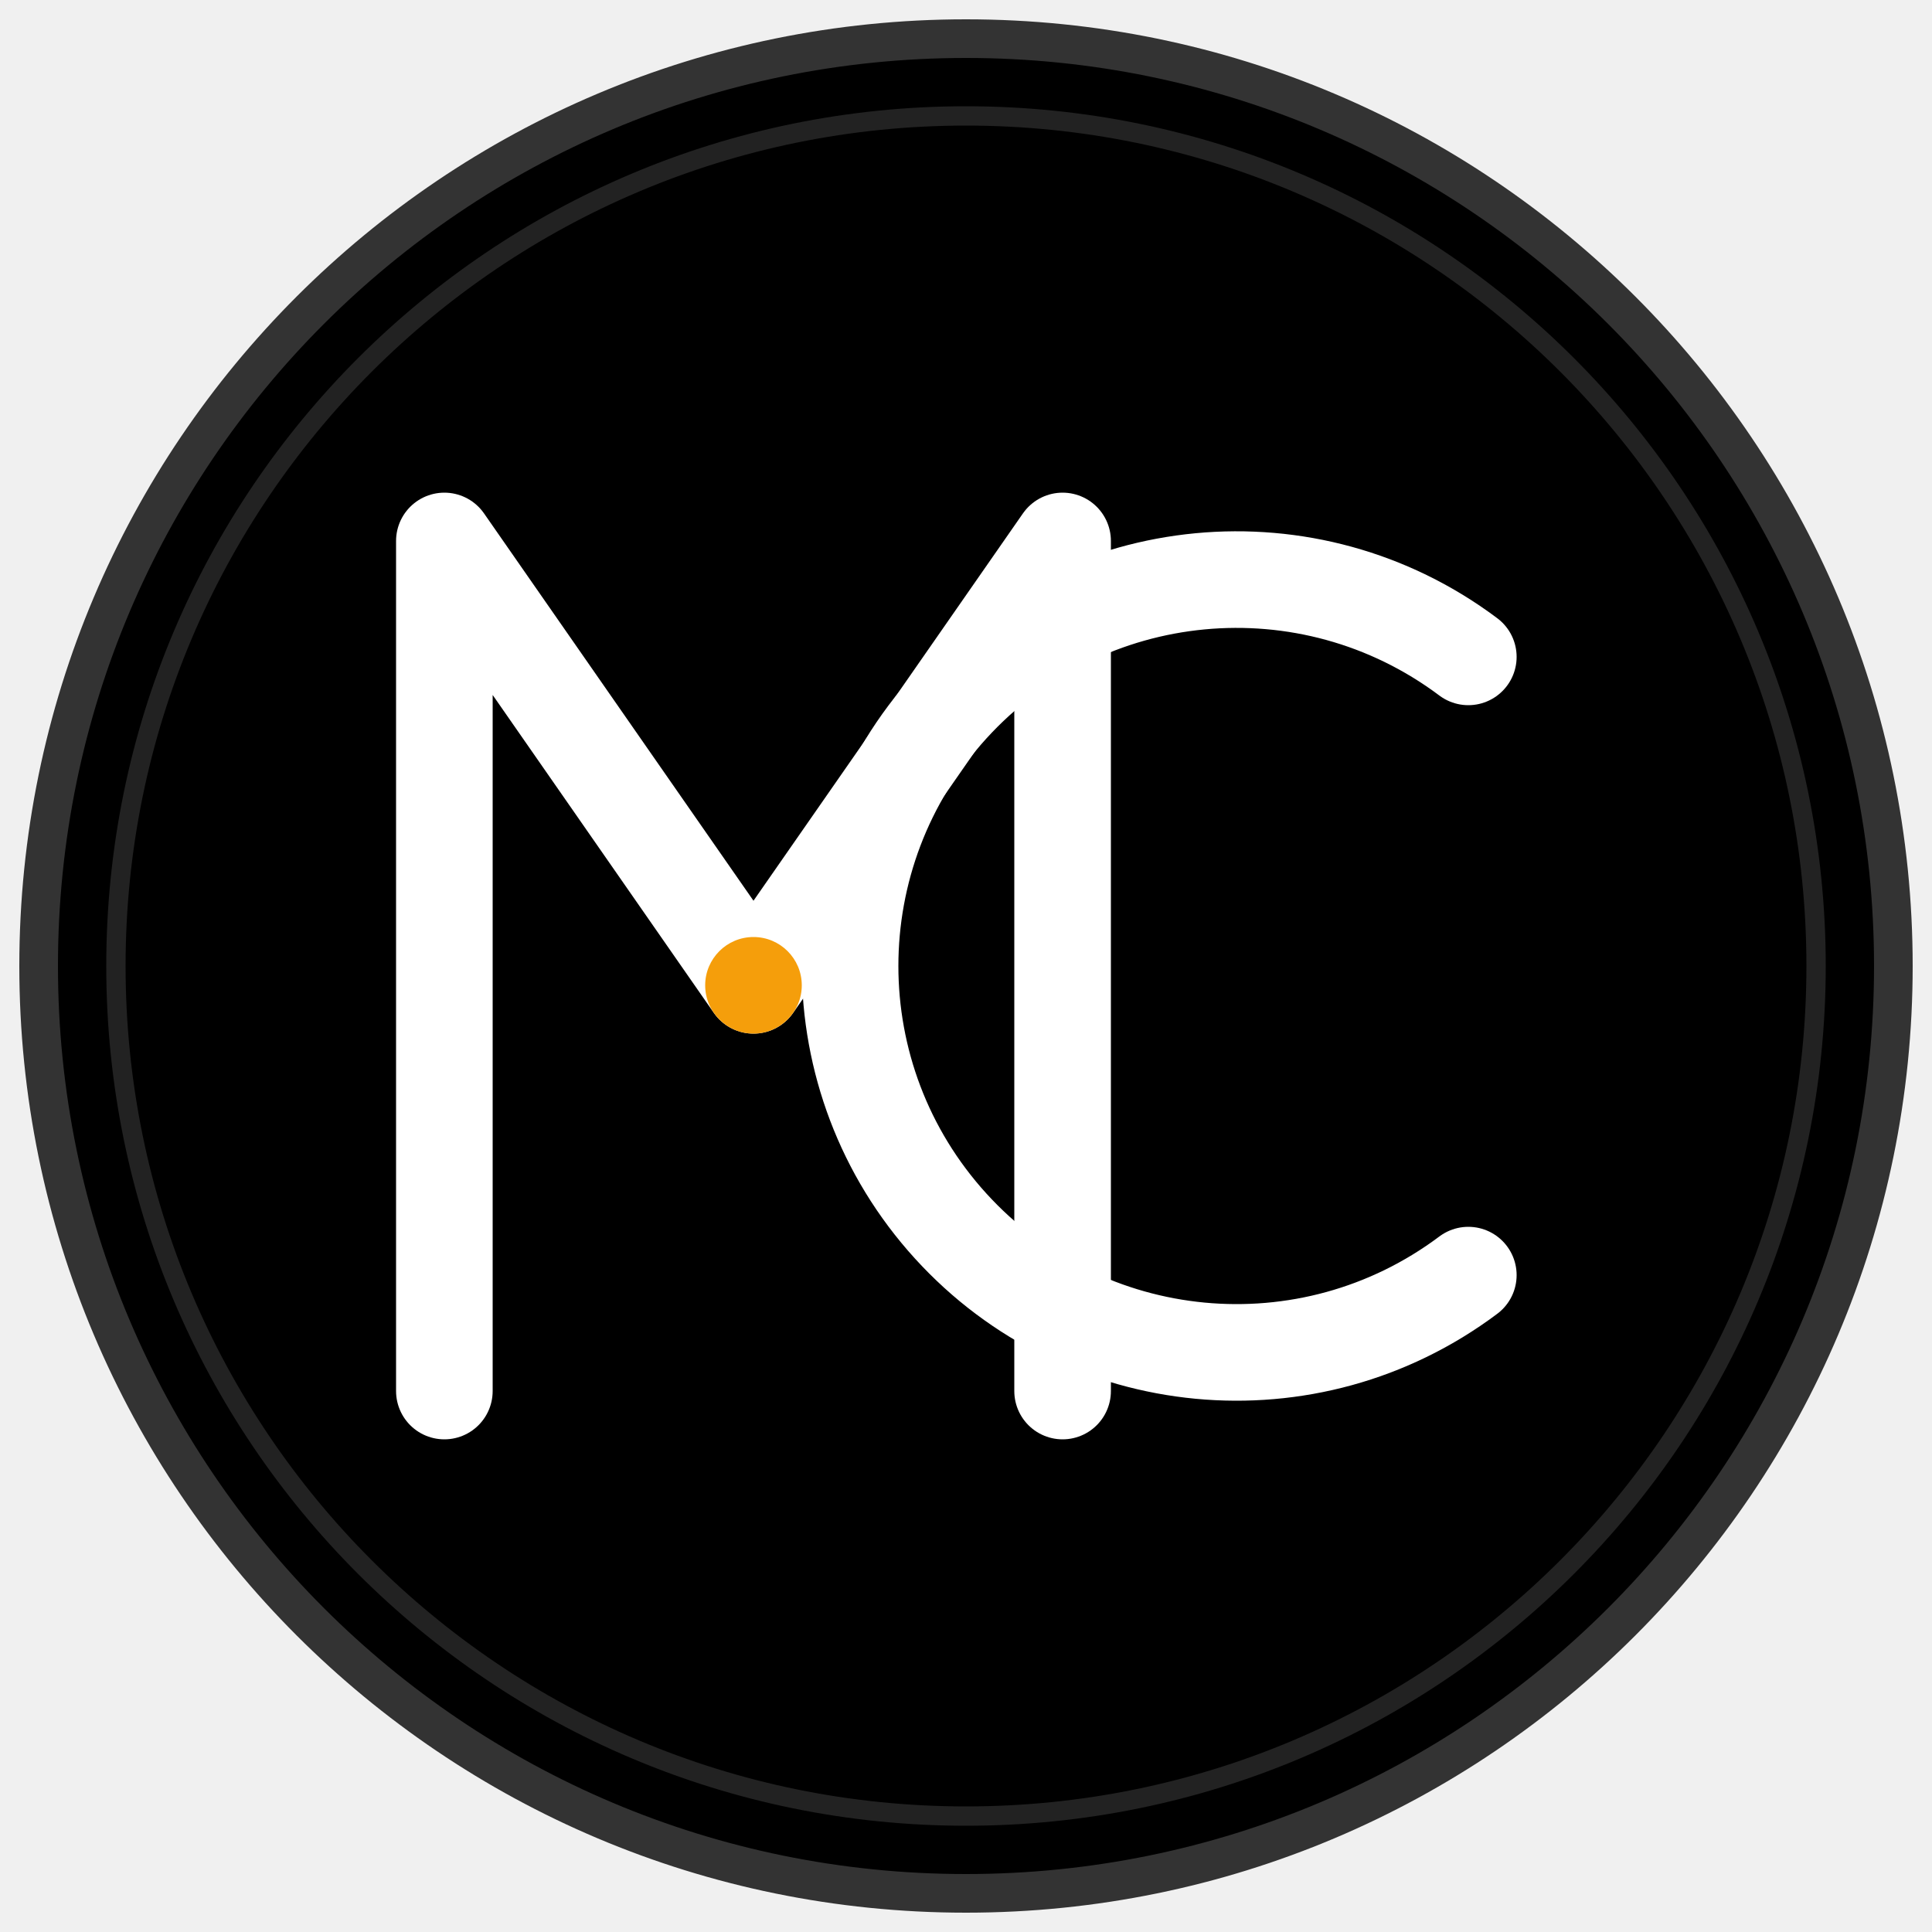
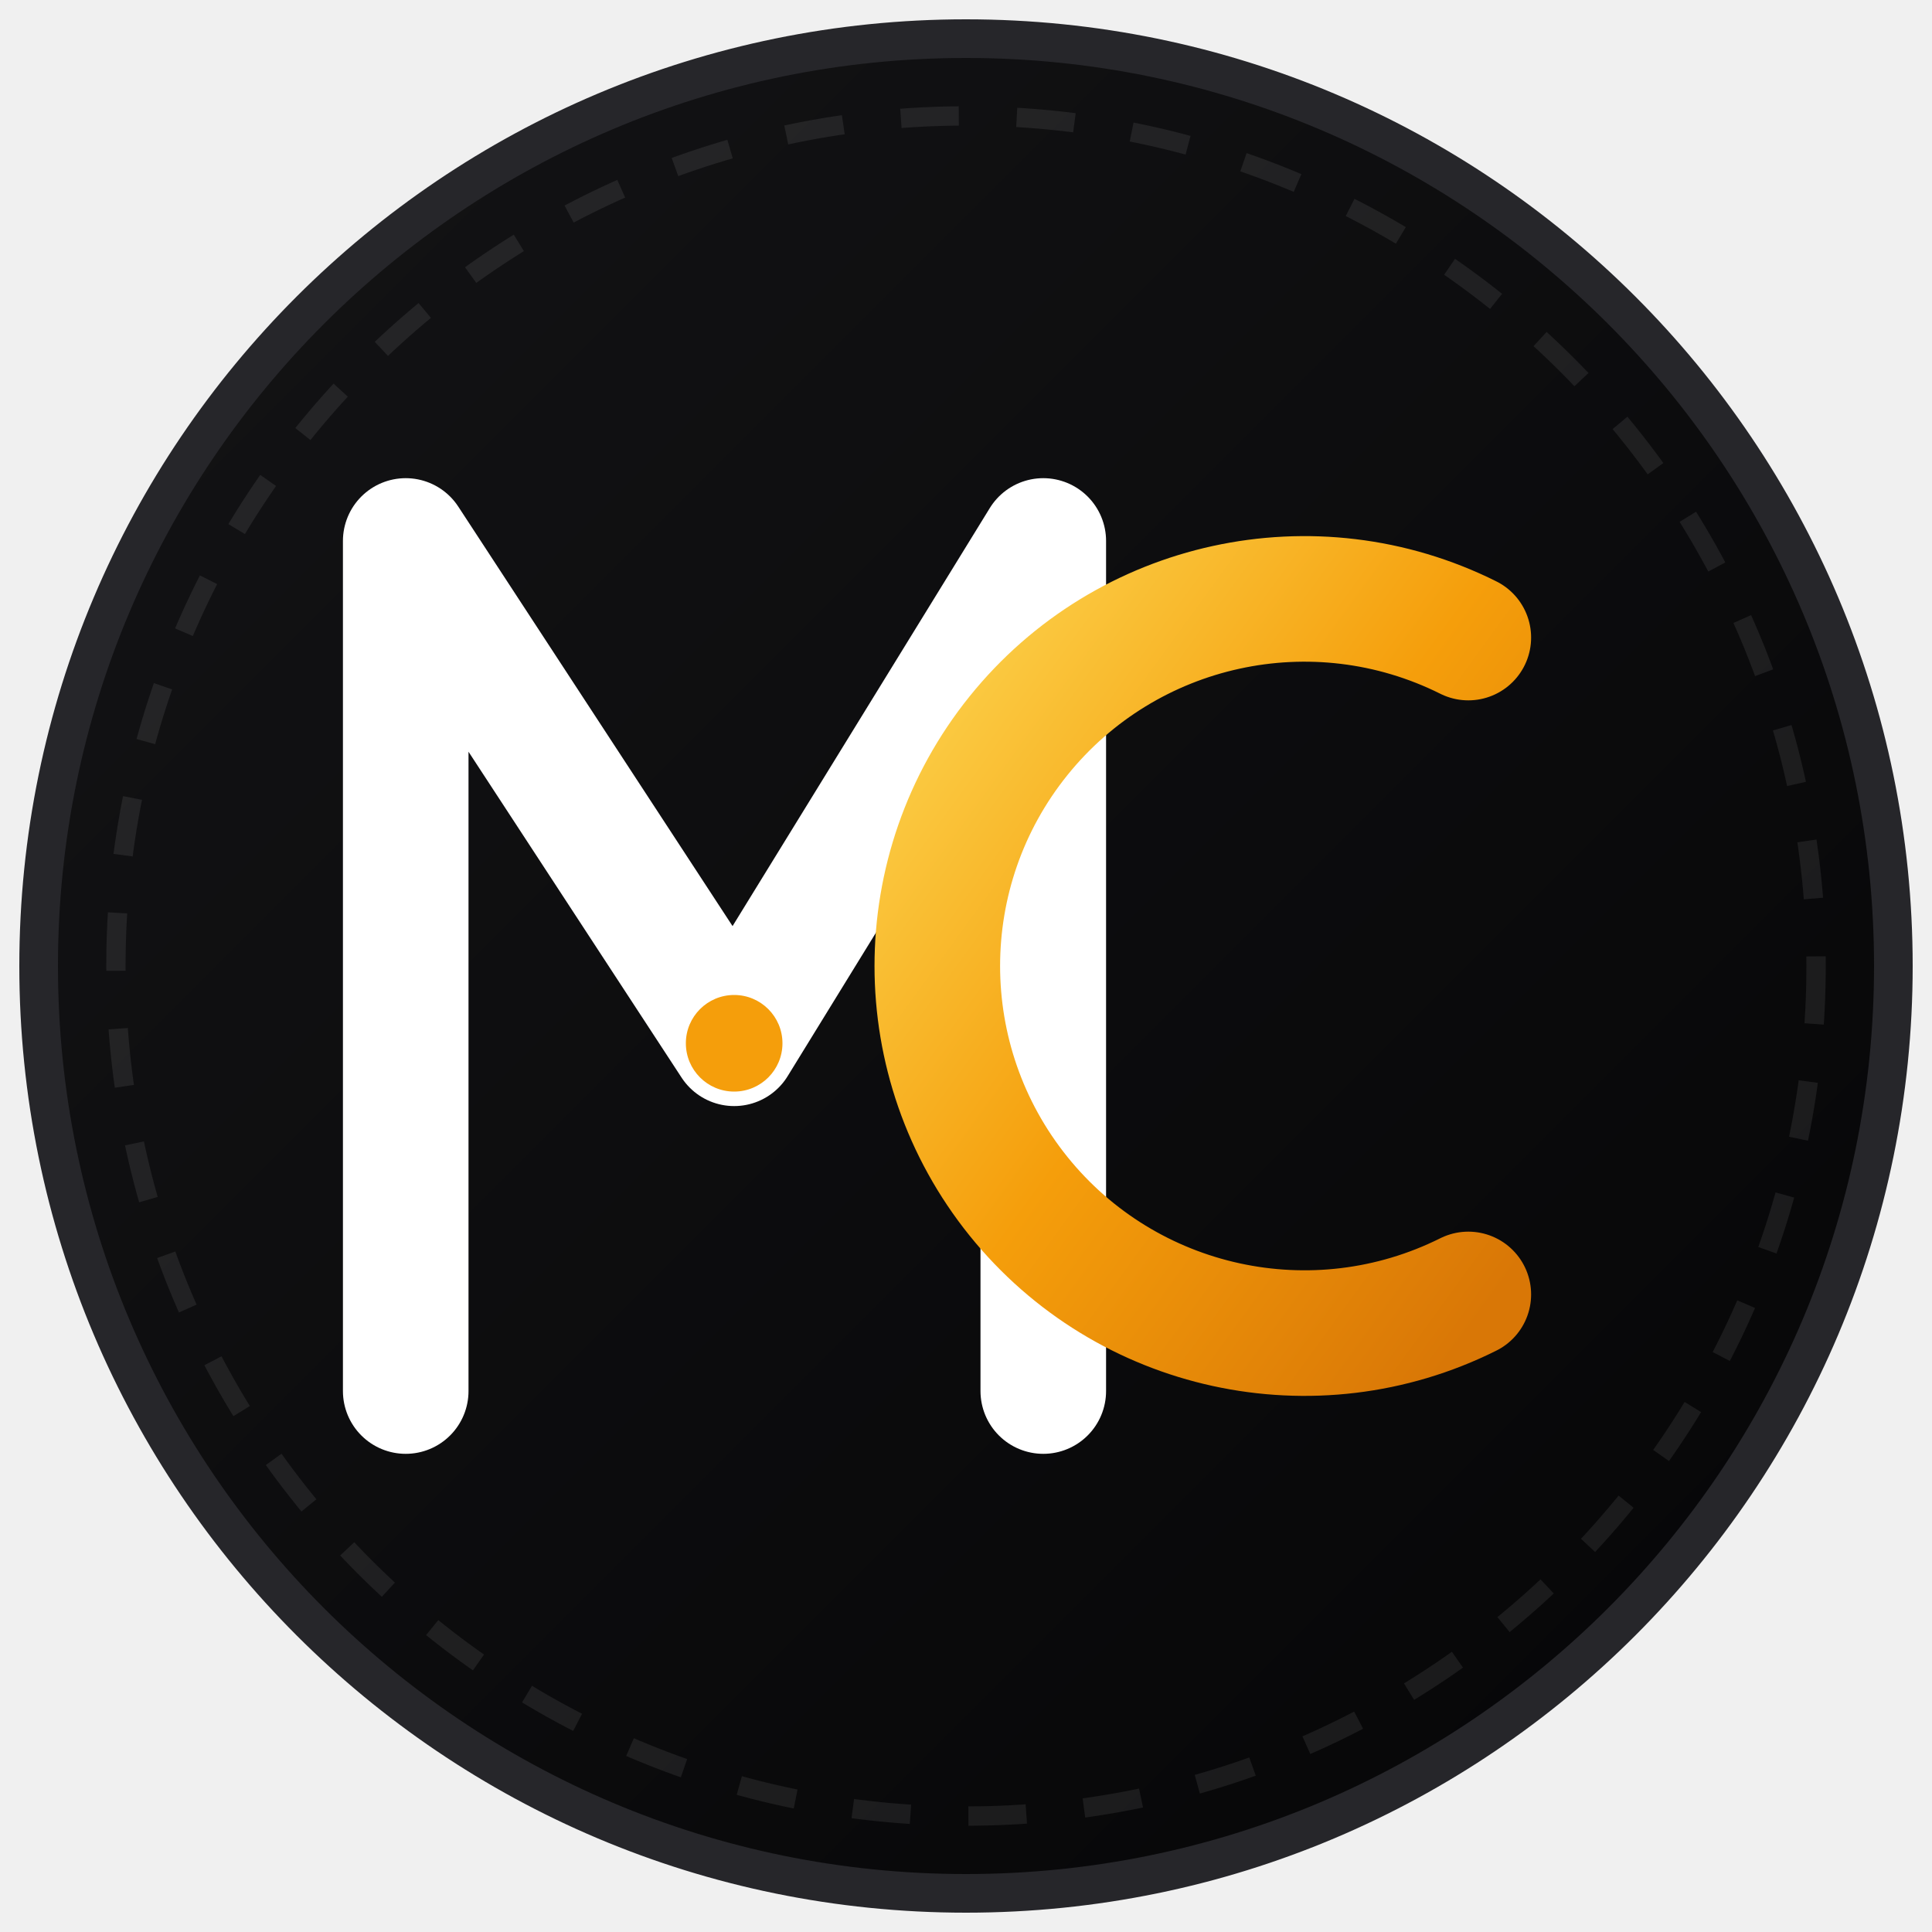
<svg xmlns="http://www.w3.org/2000/svg" viewBox="0 0 100 100" width="100%" height="100%">
-   <circle cx="50" cy="50" r="48" fill="#000000" stroke="#333333" stroke-width="2" />
-   <circle cx="50" cy="50" r="44" fill="none" stroke="#222222" stroke-width="1" />
-   <g fill="none" stroke="#FFFFFF" stroke-width="5" stroke-linecap="round" stroke-linejoin="round">
-     <path d="M 23 72 L 23 28 L 39 51 L 55 28 L 55 72" />
-     <path d="M 76 34 A 20 20 0 1 0 76 66" />
-   </g>
-   <circle cx="39" cy="51" r="2.5" fill="#F59E0B" />
+   <defs>
+     <linearGradient id="goldGrad" x1="0%" y1="0%" x2="100%" y2="100%">
+       <stop offset="0%" stop-color="#FCD34D" />
+       <stop offset="50%" stop-color="#F59E0B" />
+       <stop offset="100%" stop-color="#D97706" />
+     </linearGradient>
+     <linearGradient id="discGrad" x1="0%" y1="0%" x2="100%" y2="100%">
+       <stop offset="0%" stop-color="#141416" />
+       <stop offset="100%" stop-color="#050506" />
+     </linearGradient>
+   </defs>
+   <circle cx="50" cy="50" r="48" fill="url(#discGrad)" stroke="#26262a" stroke-width="2" />
+   <circle cx="50" cy="50" r="44" fill="none" stroke="rgba(255,255,255,0.08)" stroke-width="1" stroke-dasharray="3 3" />
+   <path d="M 21 72 L 21 28 L 38 54 L 54 28 L 54 72" fill="none" stroke="#FFFFFF" stroke-width="6.5" stroke-linecap="round" stroke-linejoin="round" />
+   <path d="M 76 33 A 19 19 0 1 0 76 67" fill="none" stroke="url(#goldGrad)" stroke-width="6.5" stroke-linecap="round" />
+   <circle cx="38" cy="54" r="2.5" fill="#F59E0B" />
</svg>
